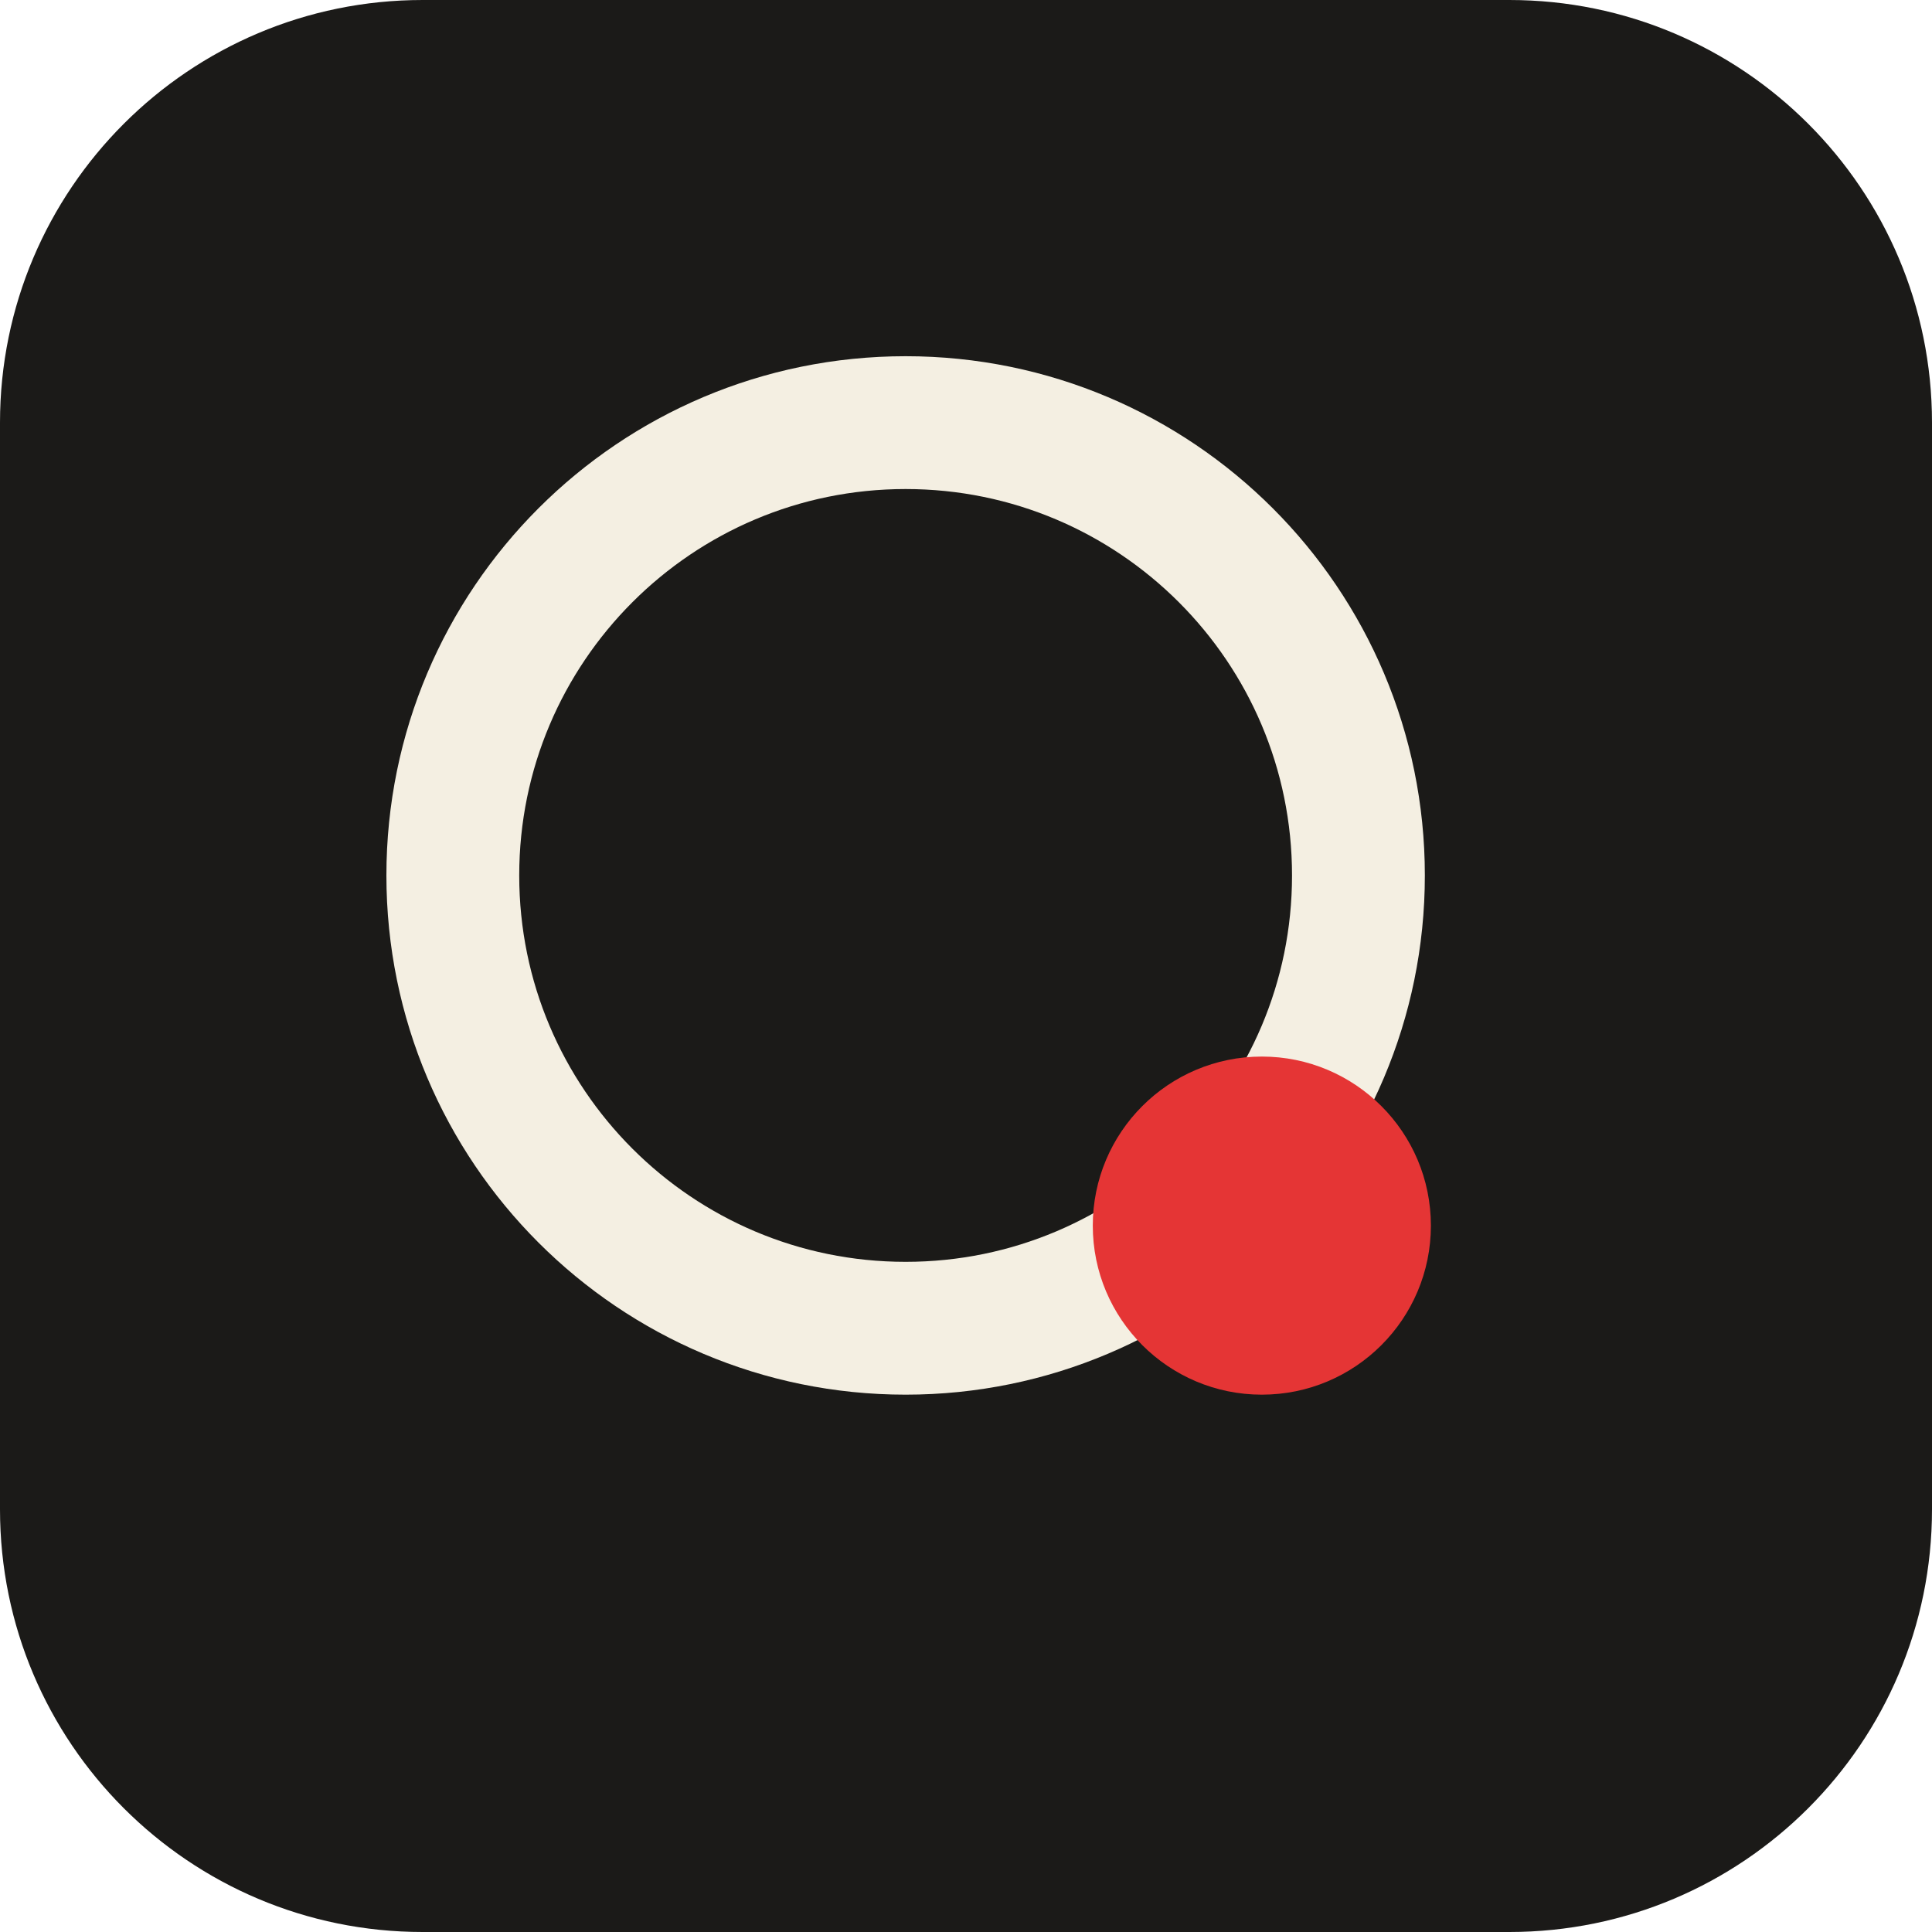
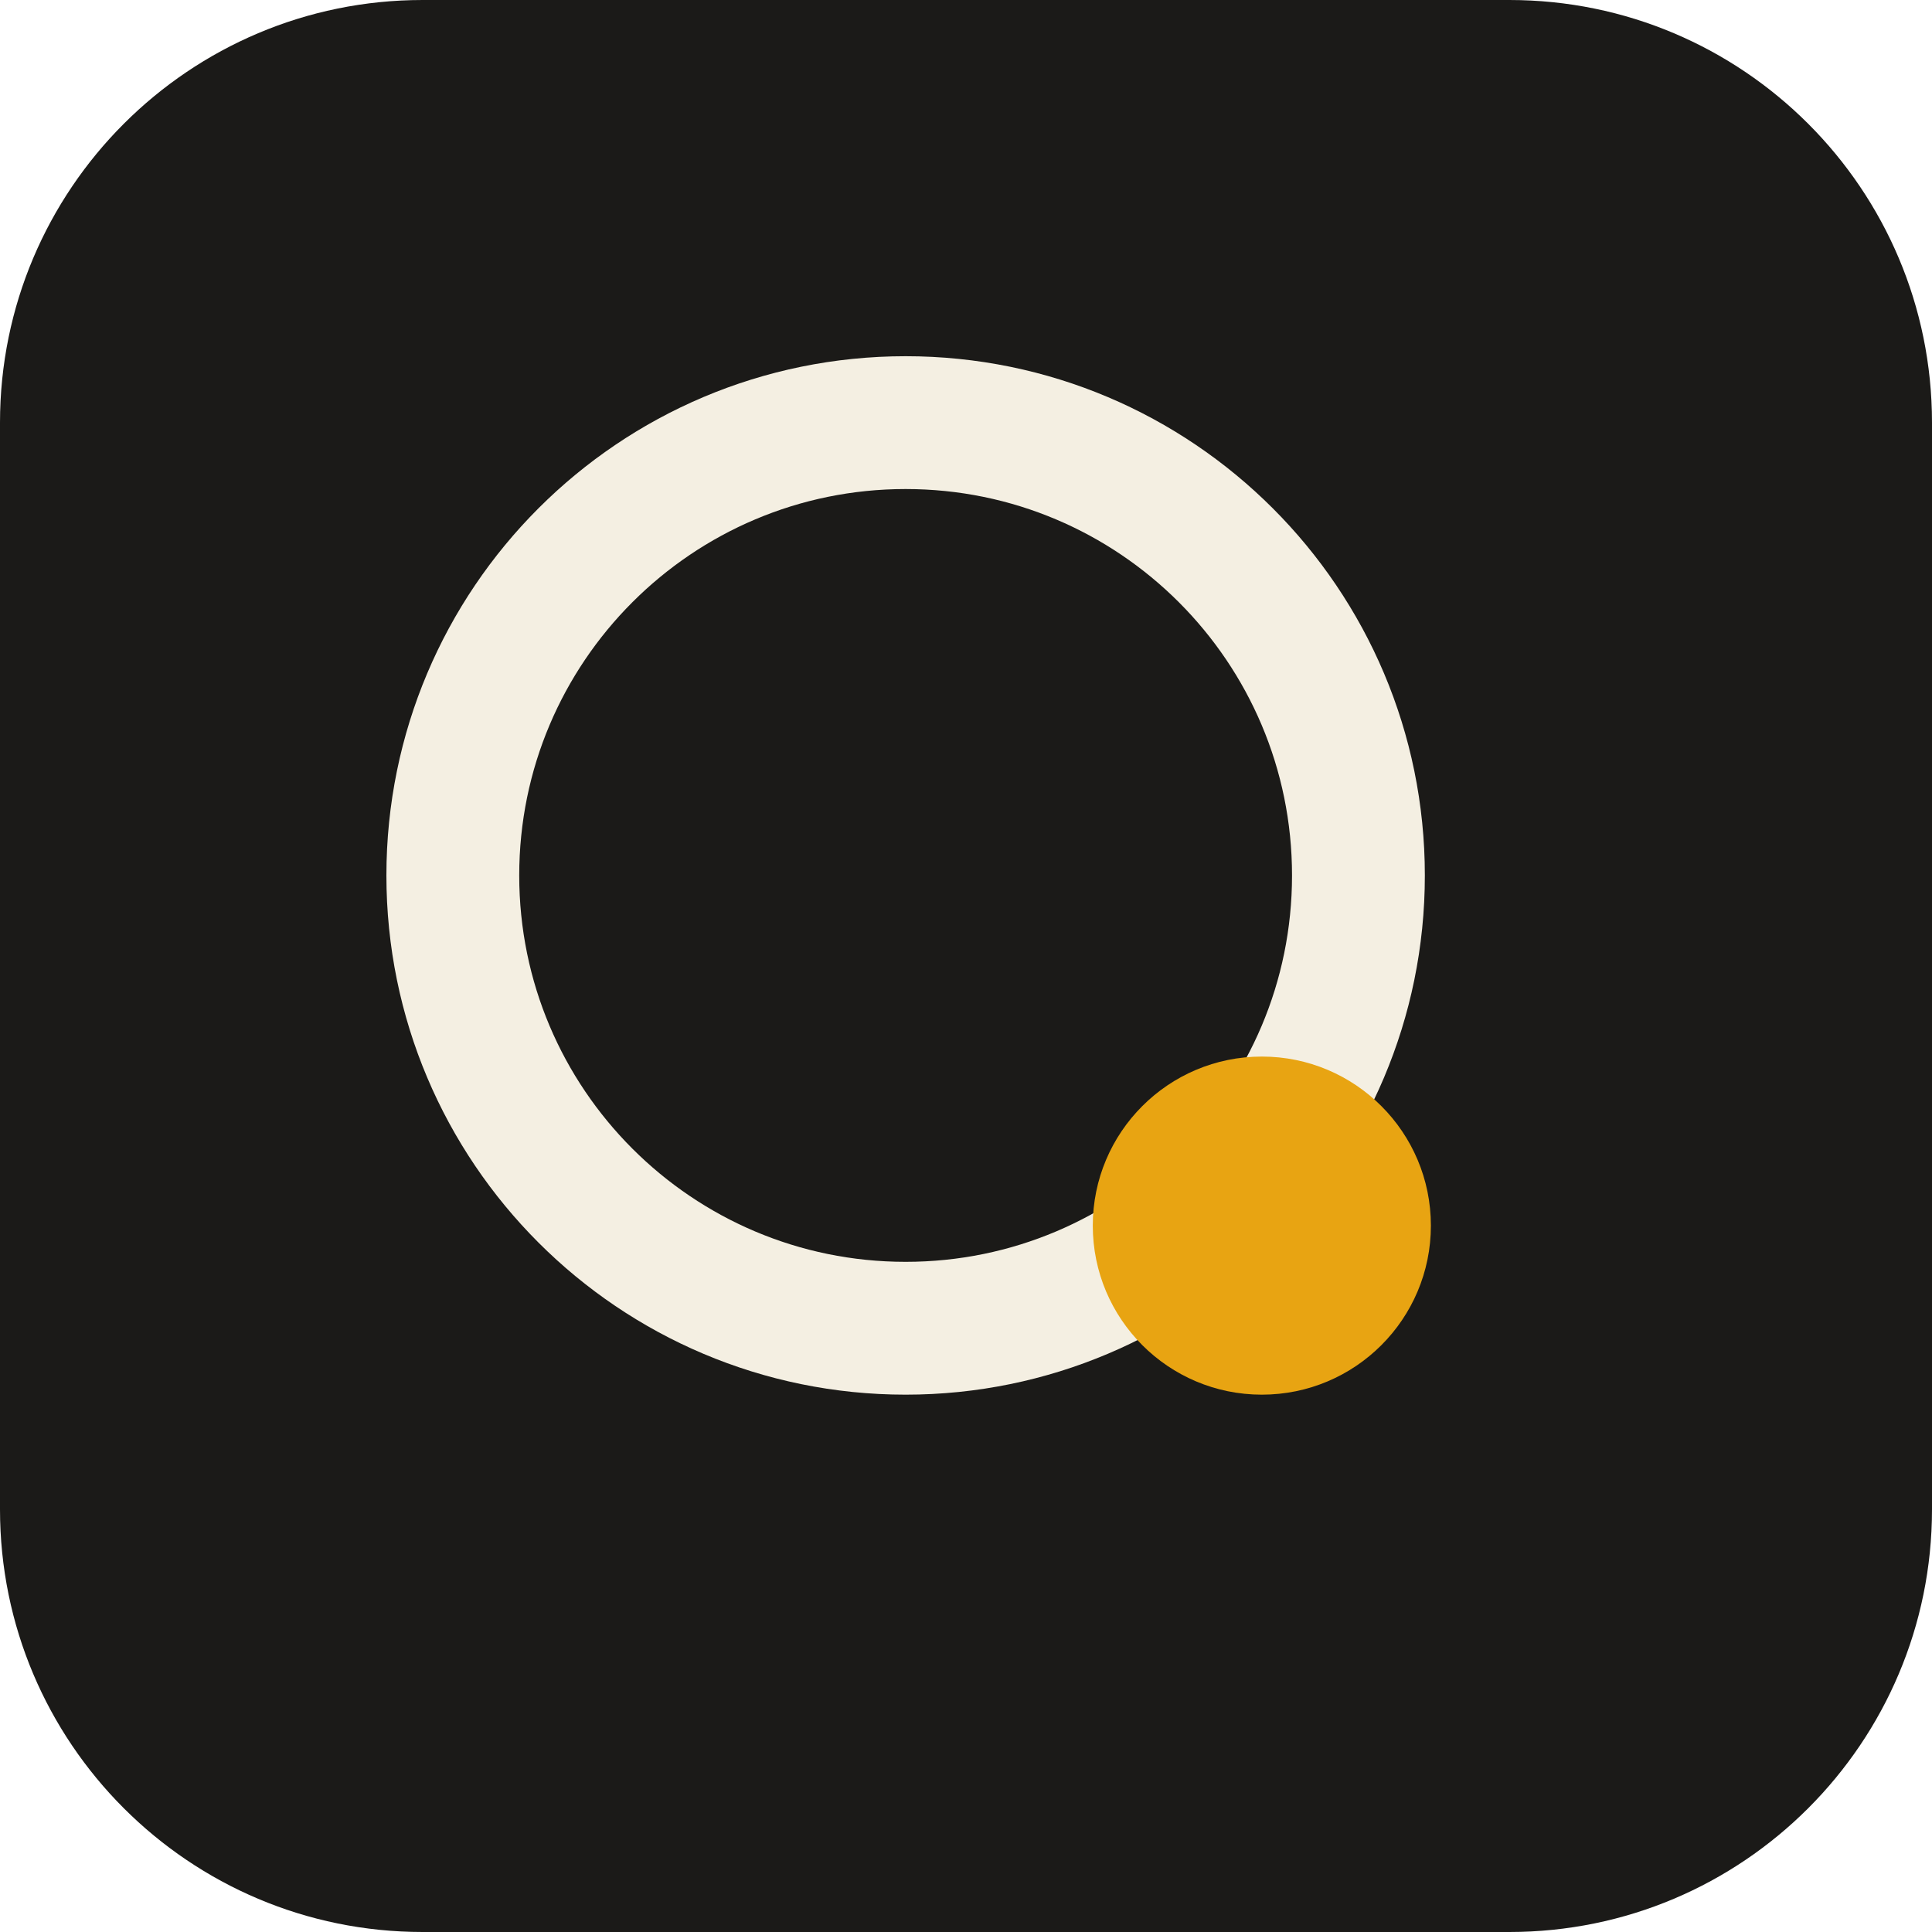
- <svg xmlns="http://www.w3.org/2000/svg" viewBox="0 0 32 32" role="img" aria-label="Quantal Health">
+ <svg xmlns="http://www.w3.org/2000/svg" viewBox="0 0 32 32">
  <rect width="32" height="32" rx="7" fill="#1B1A18" />
  <circle cx="15" cy="14.5" r="7.5" stroke="#F4EFE2" stroke-width="2.2" fill="none" />
-   <circle cx="20.9" cy="20.3" r="2.8" fill="#E53535" />
+   <circle cx="20.9" cy="20.3" r="2.8" fill="#E8A412" />
</svg>
